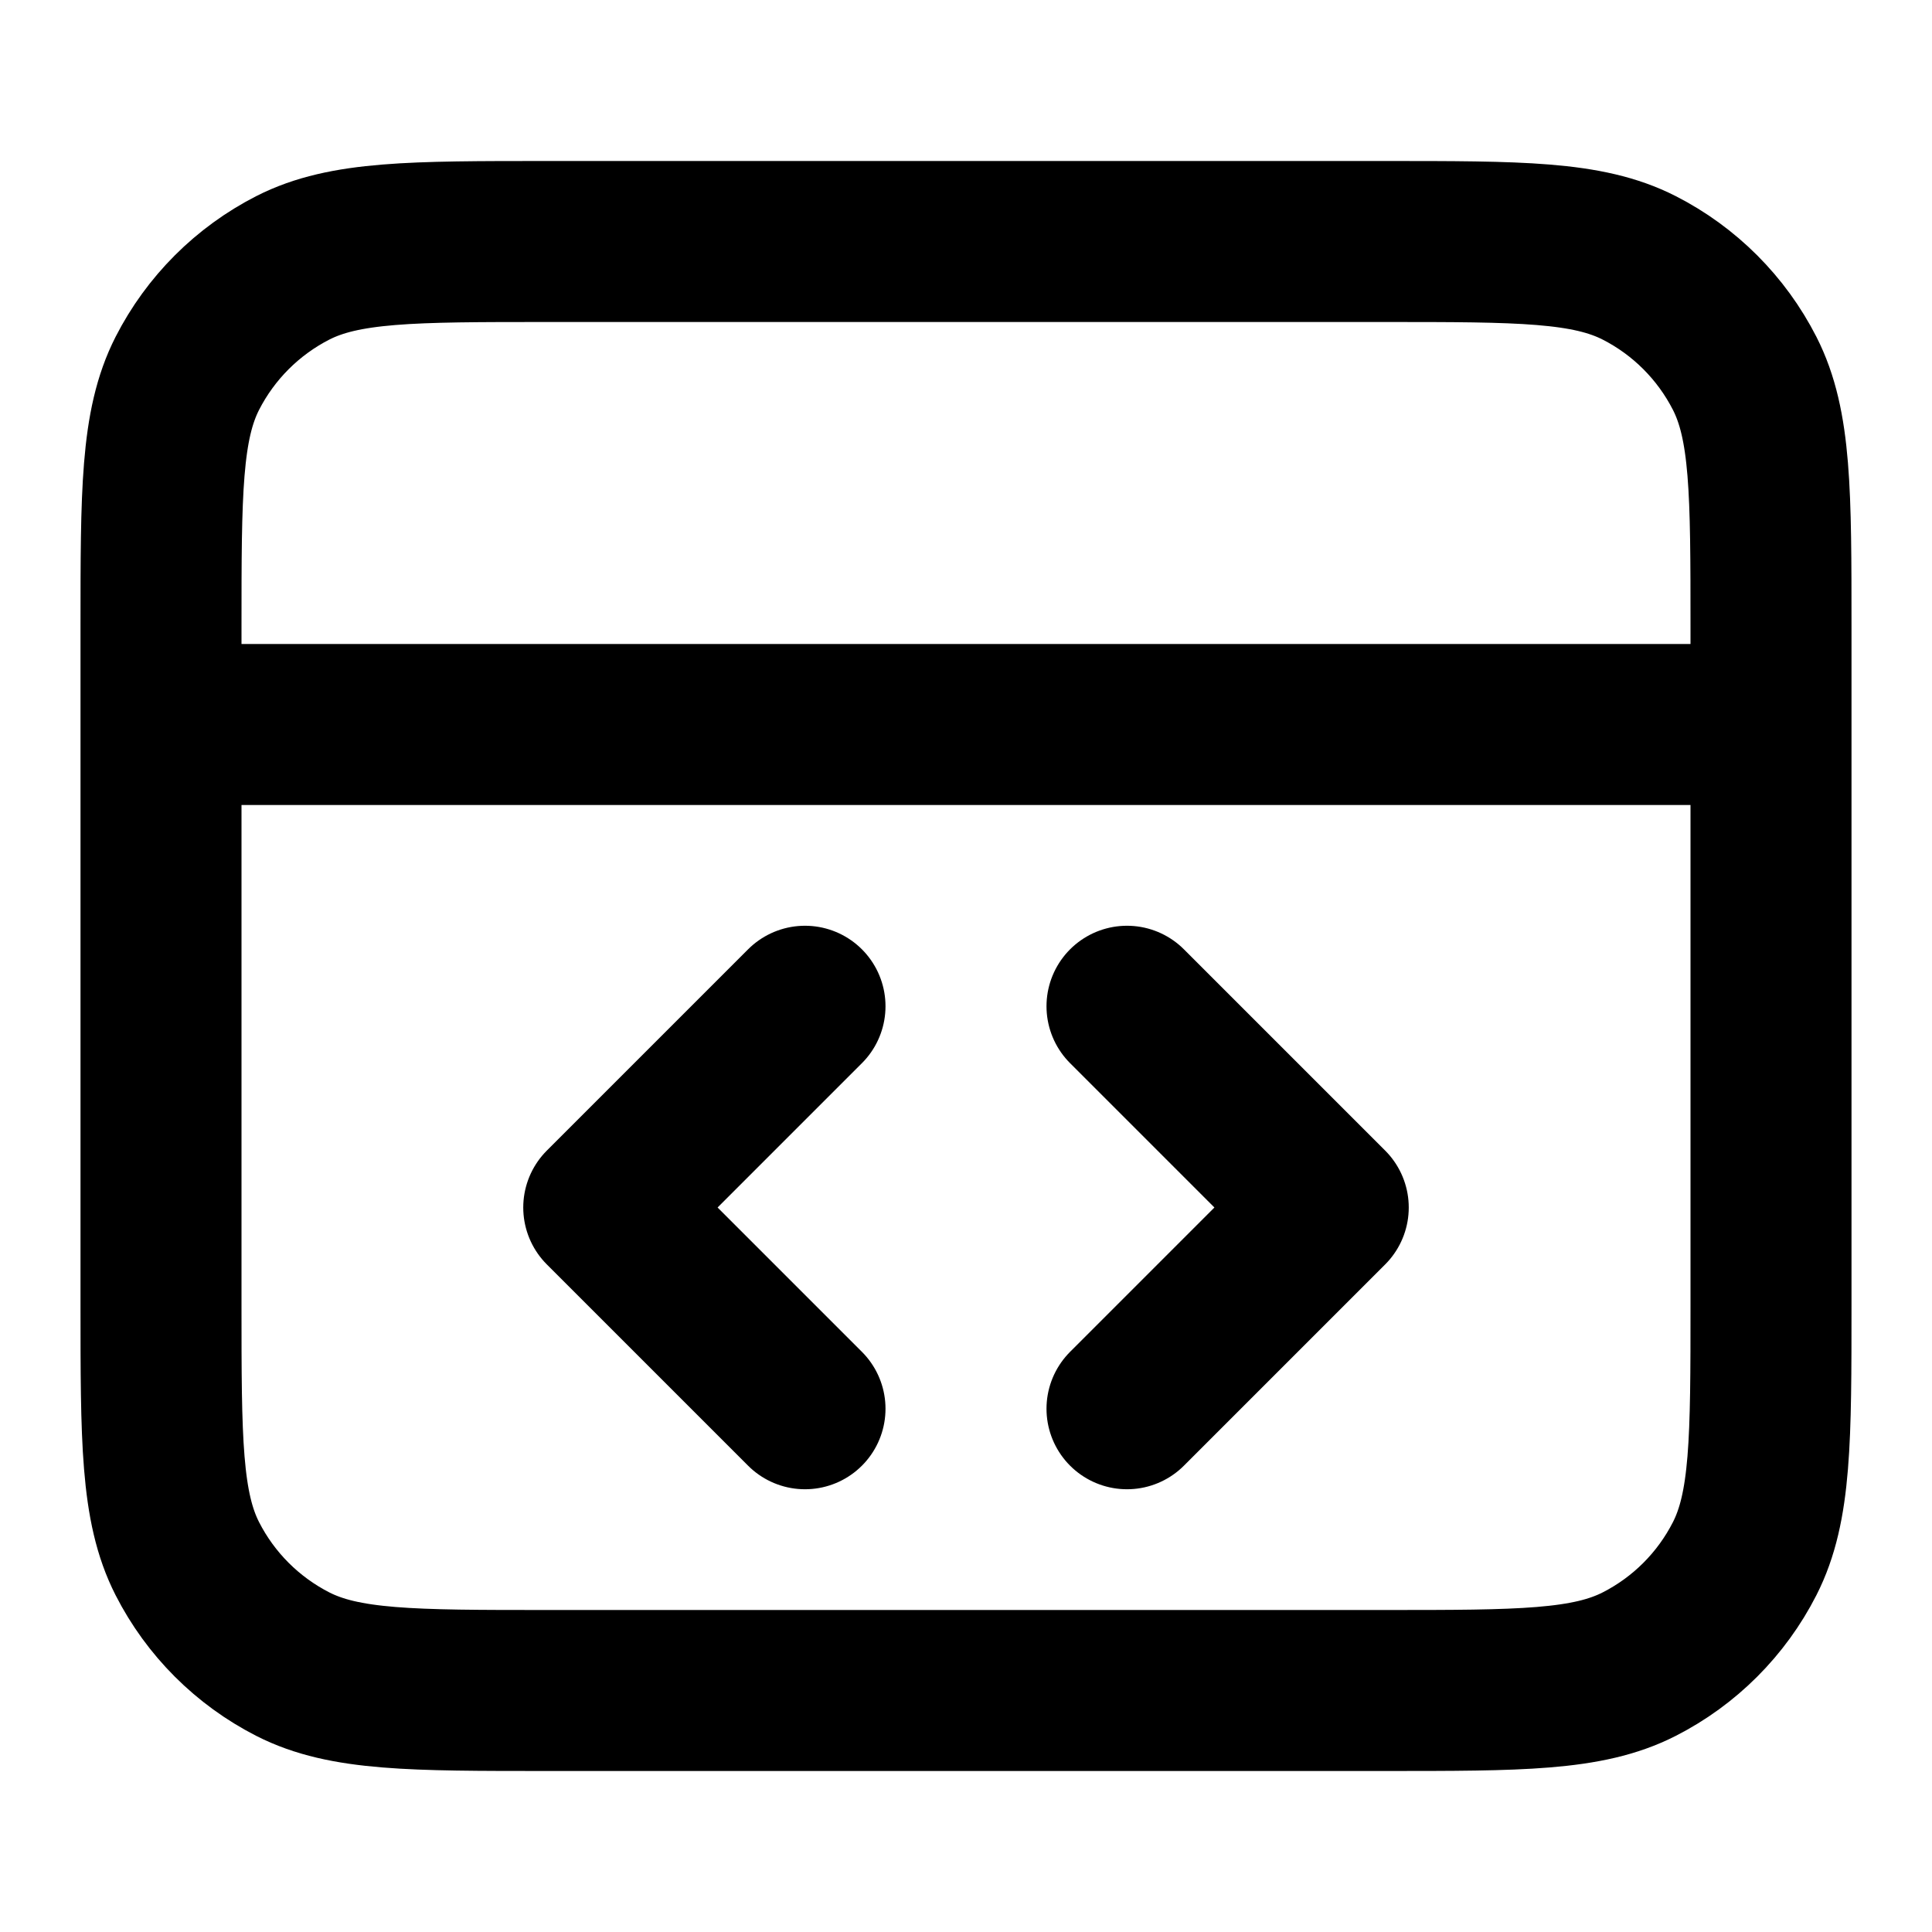
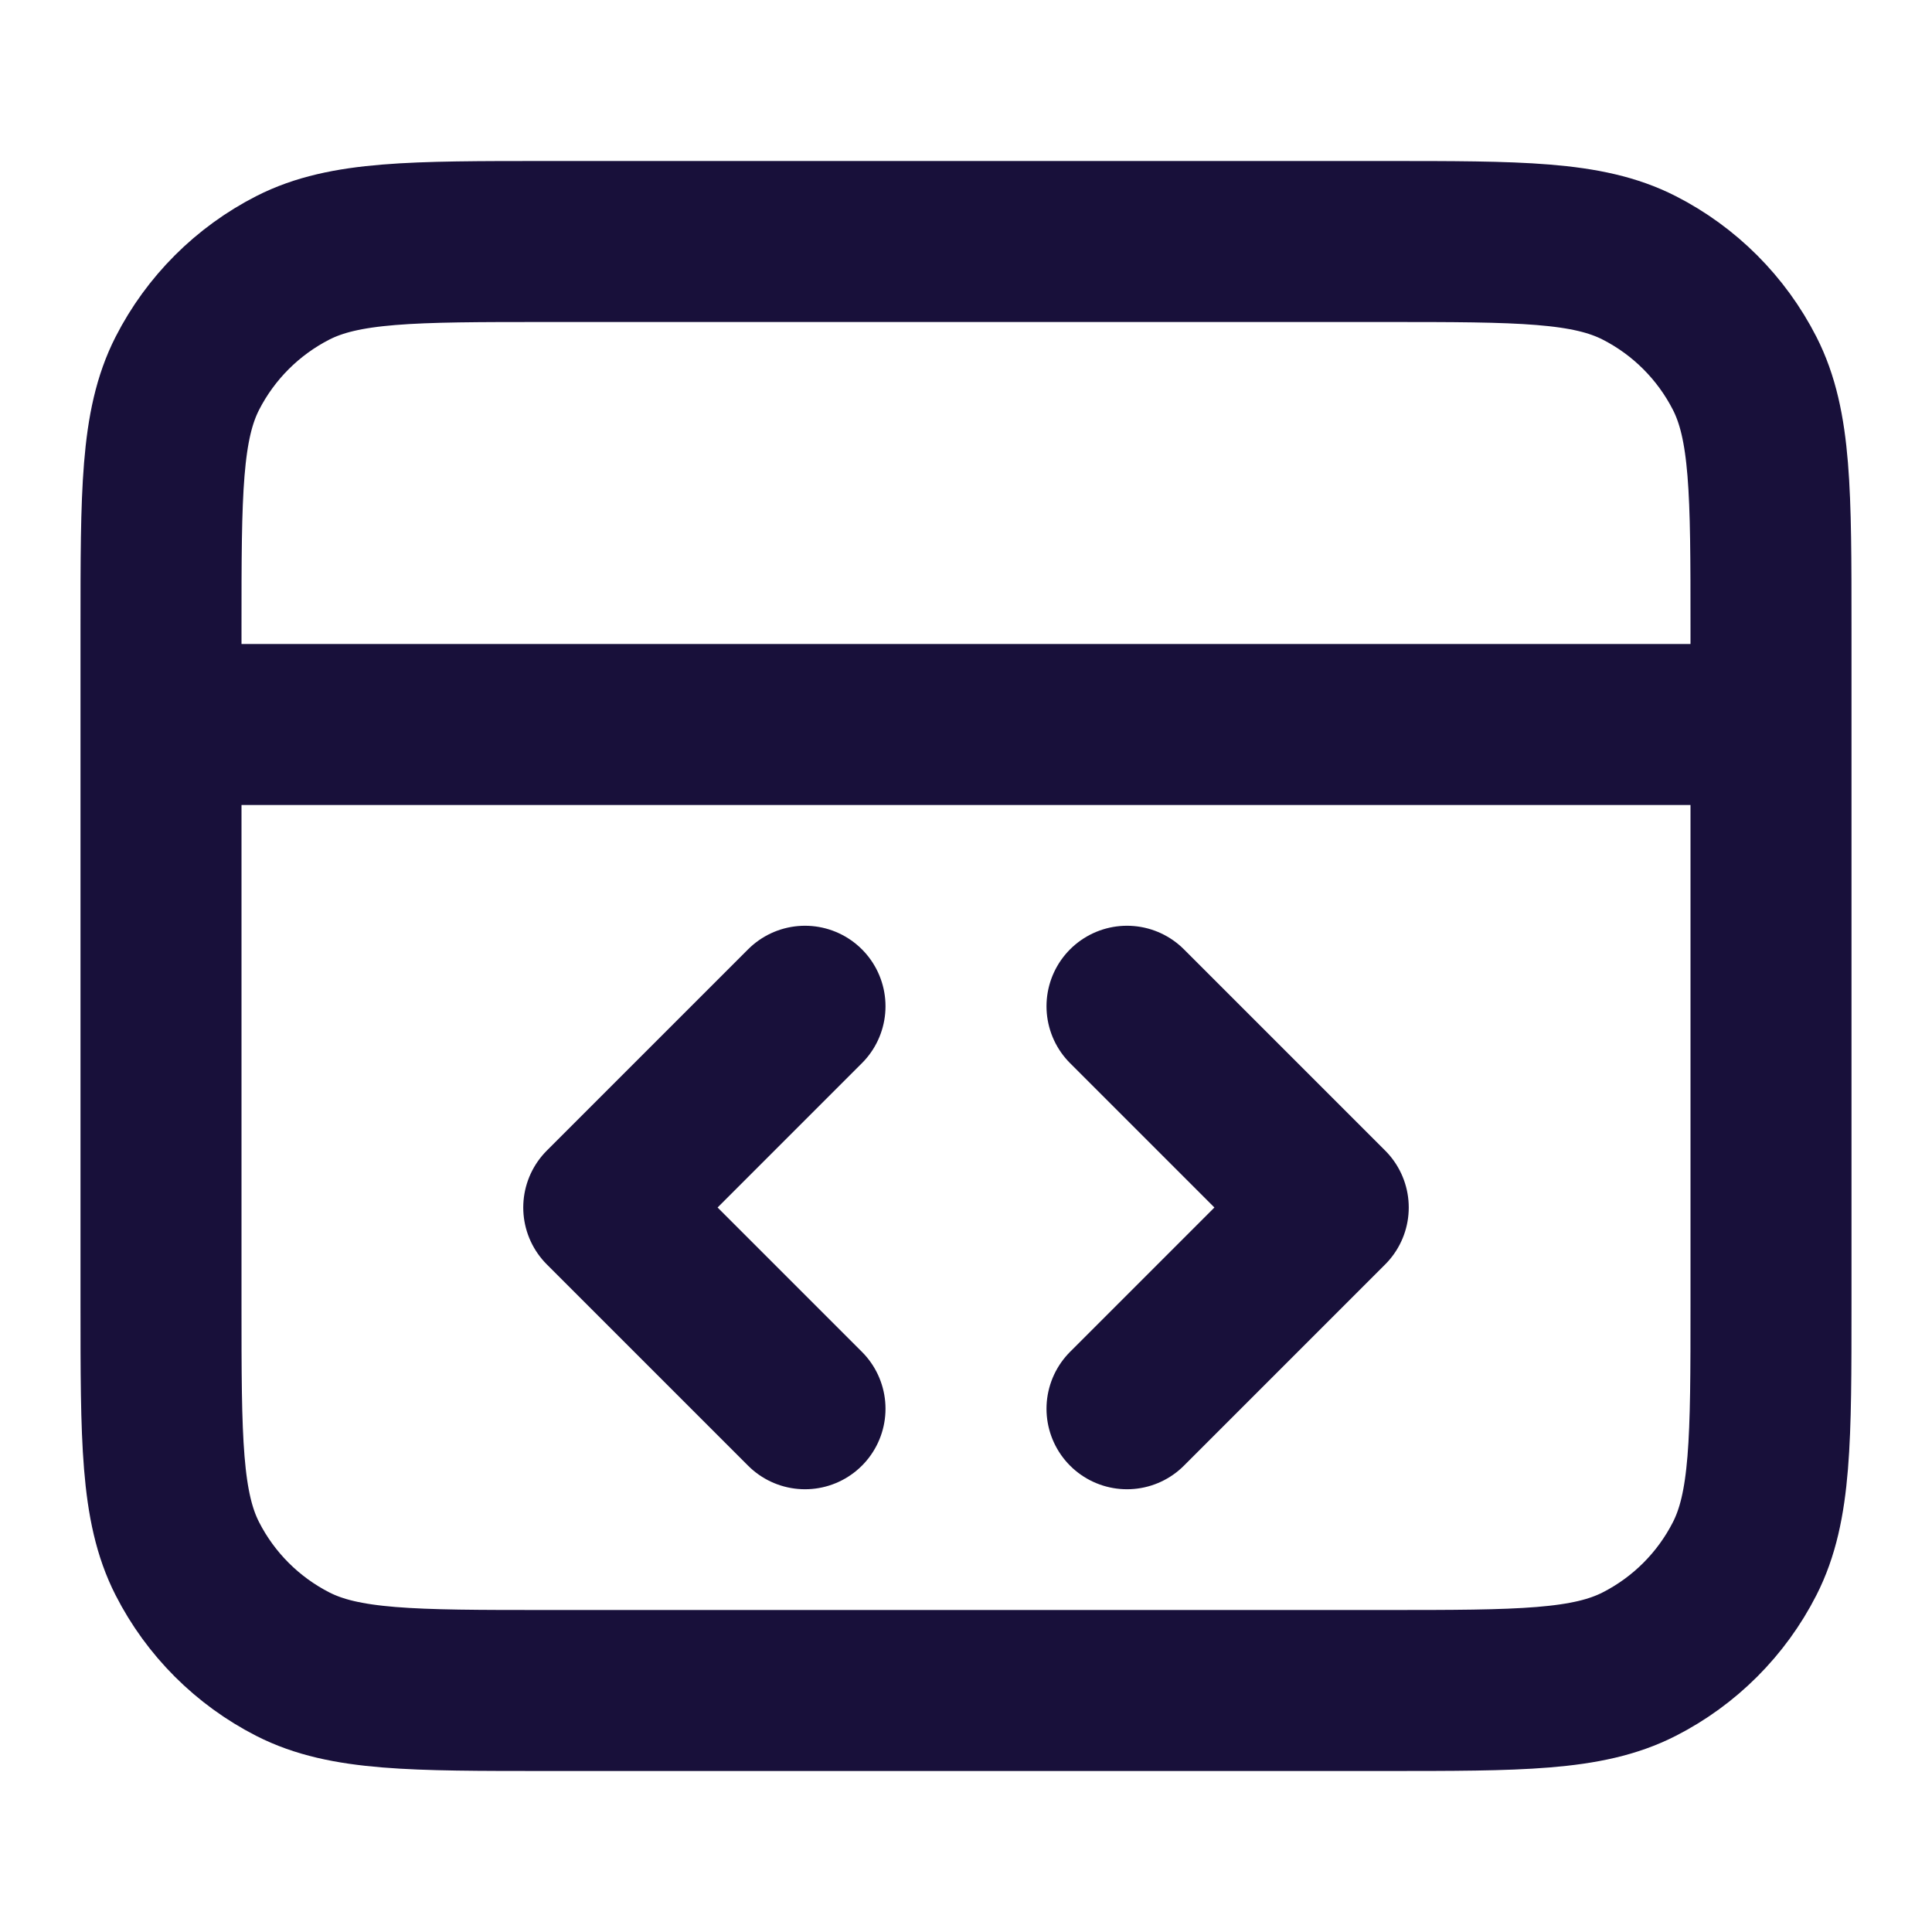
<svg xmlns="http://www.w3.org/2000/svg" width="24" height="24" viewBox="0 0 24 24" fill="none">
-   <path d="M22 9H2M14 17.5L16.5 15L14 12.5M10 12.5L7.5 15L10 17.5M2 7.8L2 16.2C2 17.88 2 18.72 2.327 19.362C2.615 19.927 3.074 20.385 3.638 20.673C4.28 21 5.12 21 6.8 21H17.2C18.88 21 19.72 21 20.362 20.673C20.927 20.385 21.385 19.927 21.673 19.362C22 18.72 22 17.88 22 16.2V7.8C22 6.12 22 5.28 21.673 4.638C21.385 4.074 20.927 3.615 20.362 3.327C19.72 3 18.88 3 17.2 3L6.8 3C5.12 3 4.28 3 3.638 3.327C3.074 3.615 2.615 4.074 2.327 4.638C2 5.28 2 6.12 2 7.8Z" stroke="black" stroke-width="2" stroke-linecap="round" stroke-linejoin="round" />
+   <path d="M22 9H2M14 17.5L16.5 15L14 12.5M10 12.5L7.5 15L10 17.5M2 7.8L2 16.2C2 17.88 2 18.72 2.327 19.362C2.615 19.927 3.074 20.385 3.638 20.673C4.28 21 5.12 21 6.8 21H17.2C18.88 21 19.72 21 20.362 20.673C20.927 20.385 21.385 19.927 21.673 19.362C22 18.72 22 17.88 22 16.2V7.8C22 6.12 22 5.28 21.673 4.638C21.385 4.074 20.927 3.615 20.362 3.327C19.72 3 18.88 3 17.2 3L6.8 3C5.12 3 4.28 3 3.638 3.327C3.074 3.615 2.615 4.074 2.327 4.638C2 5.28 2 6.12 2 7.8Z" stroke="#18103A" stroke-width="2" stroke-linecap="round" stroke-linejoin="round" />
</svg>
